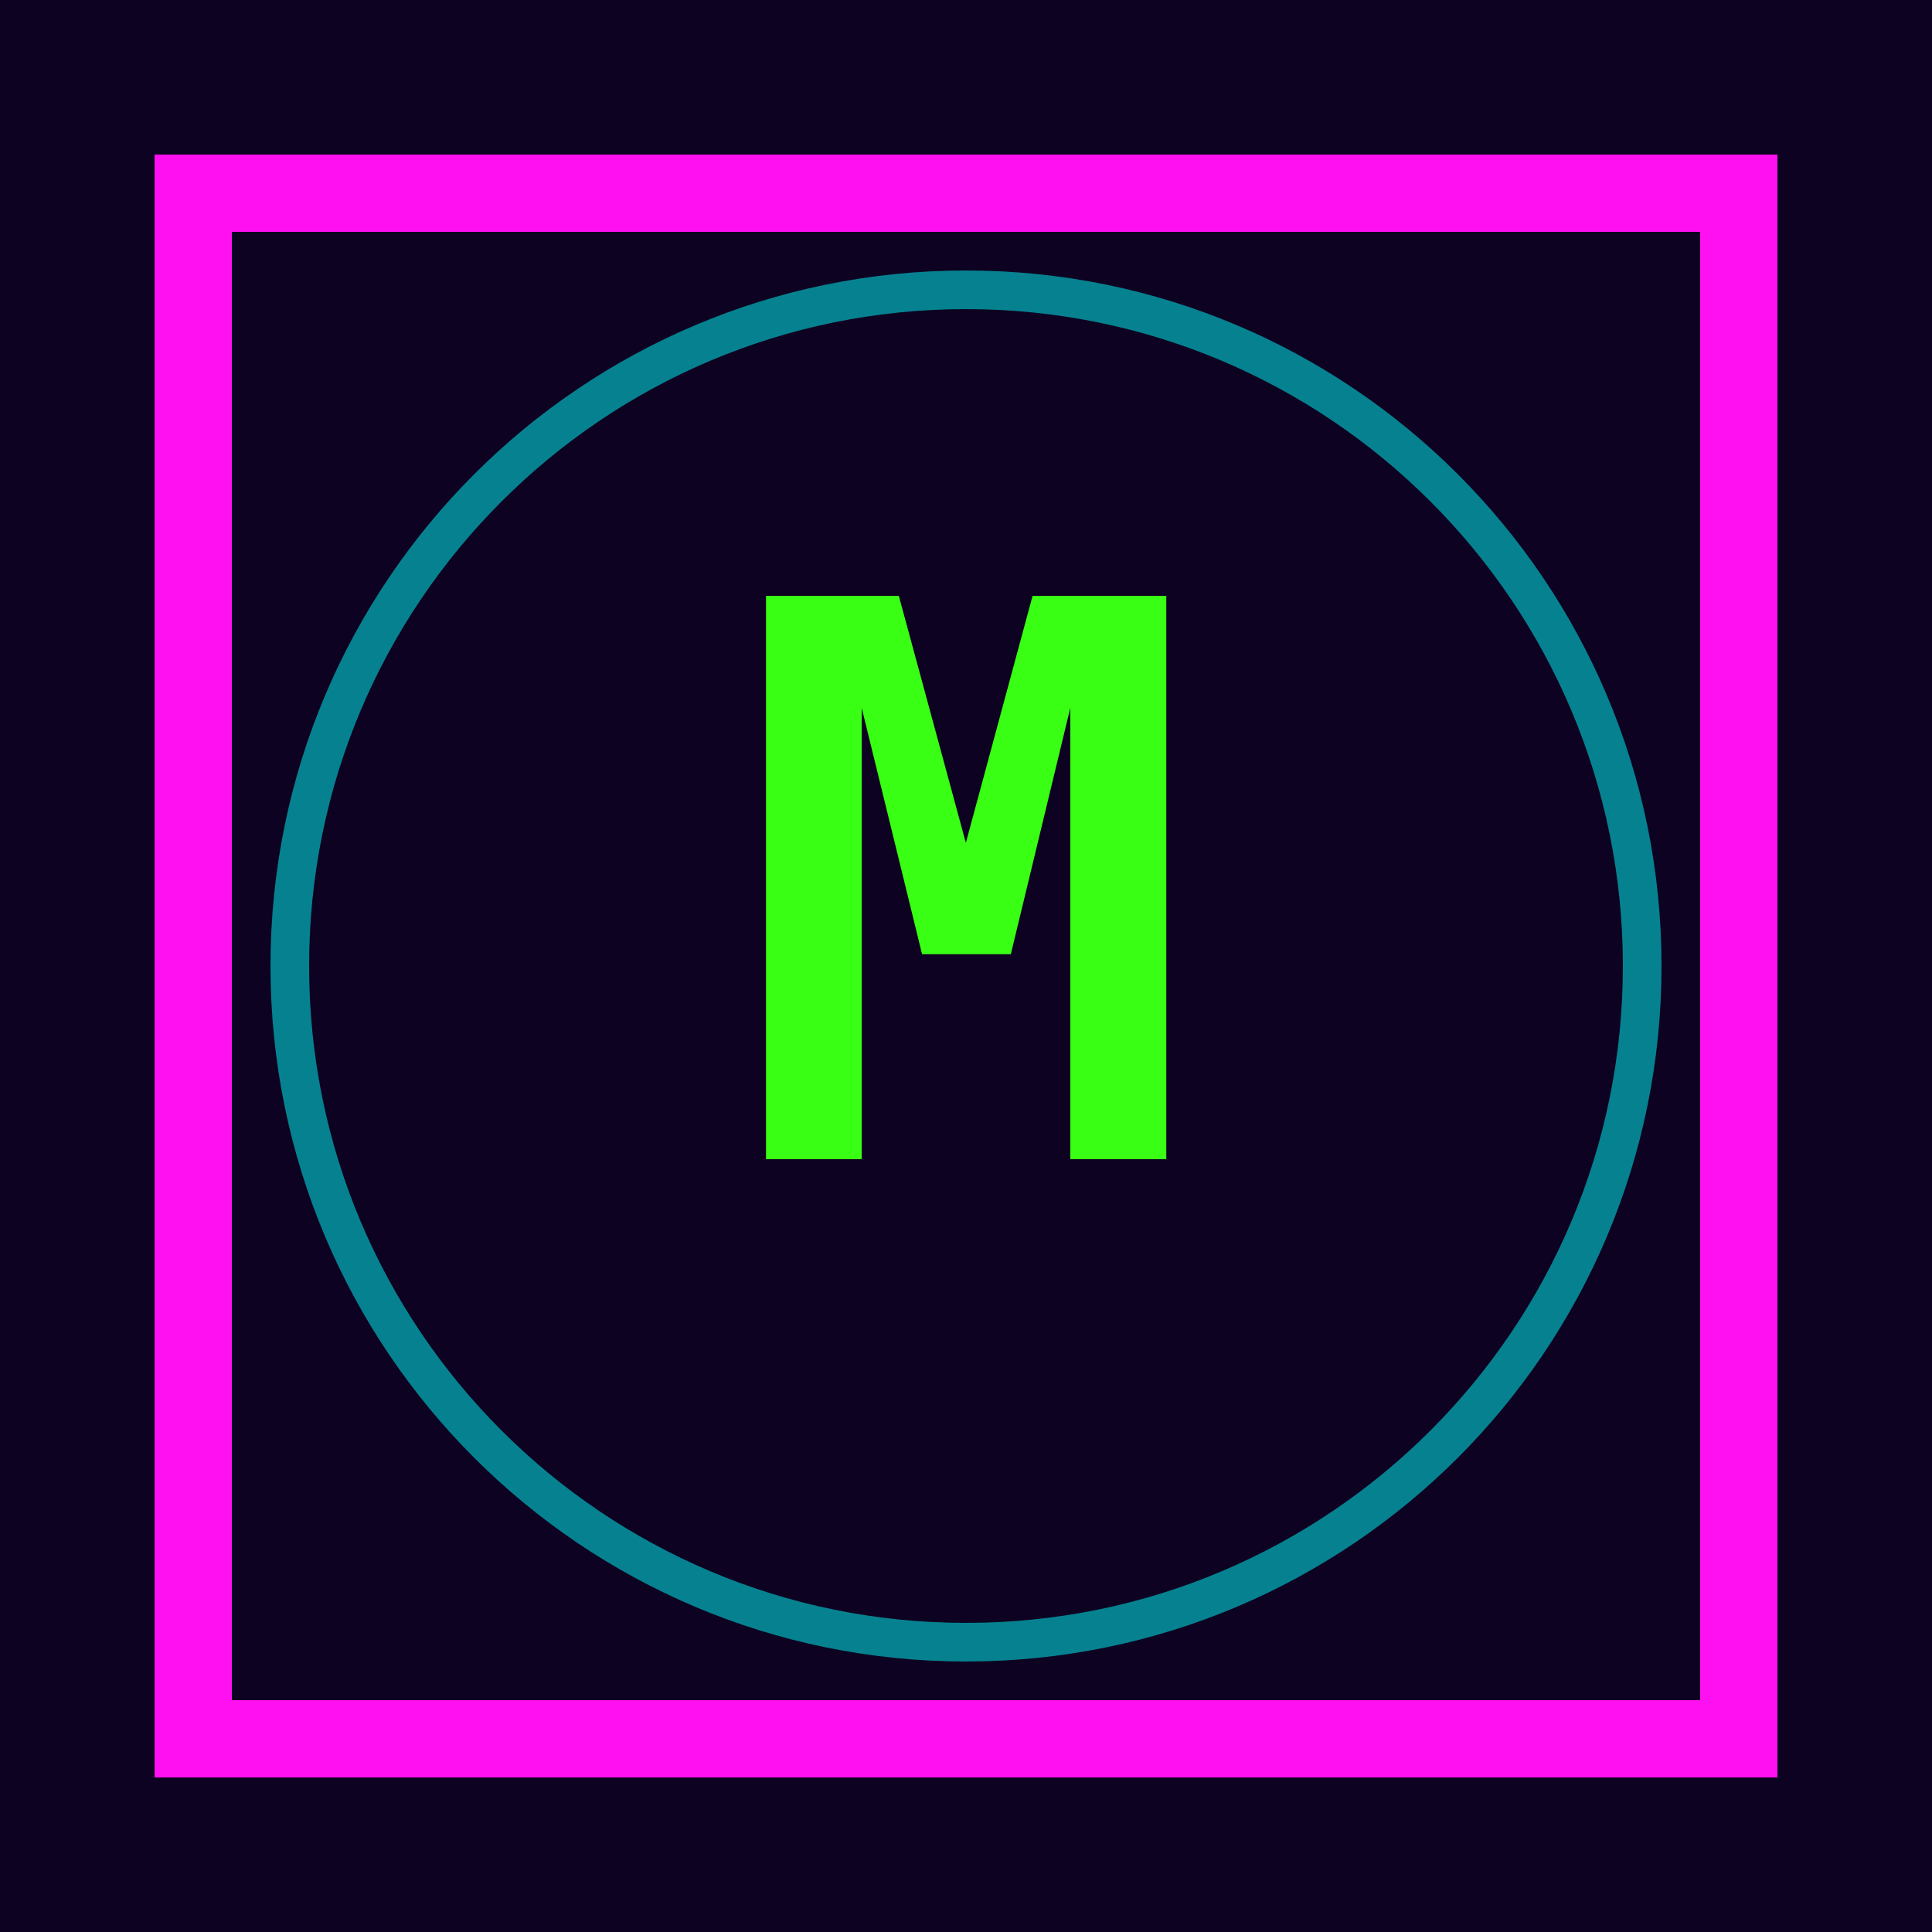
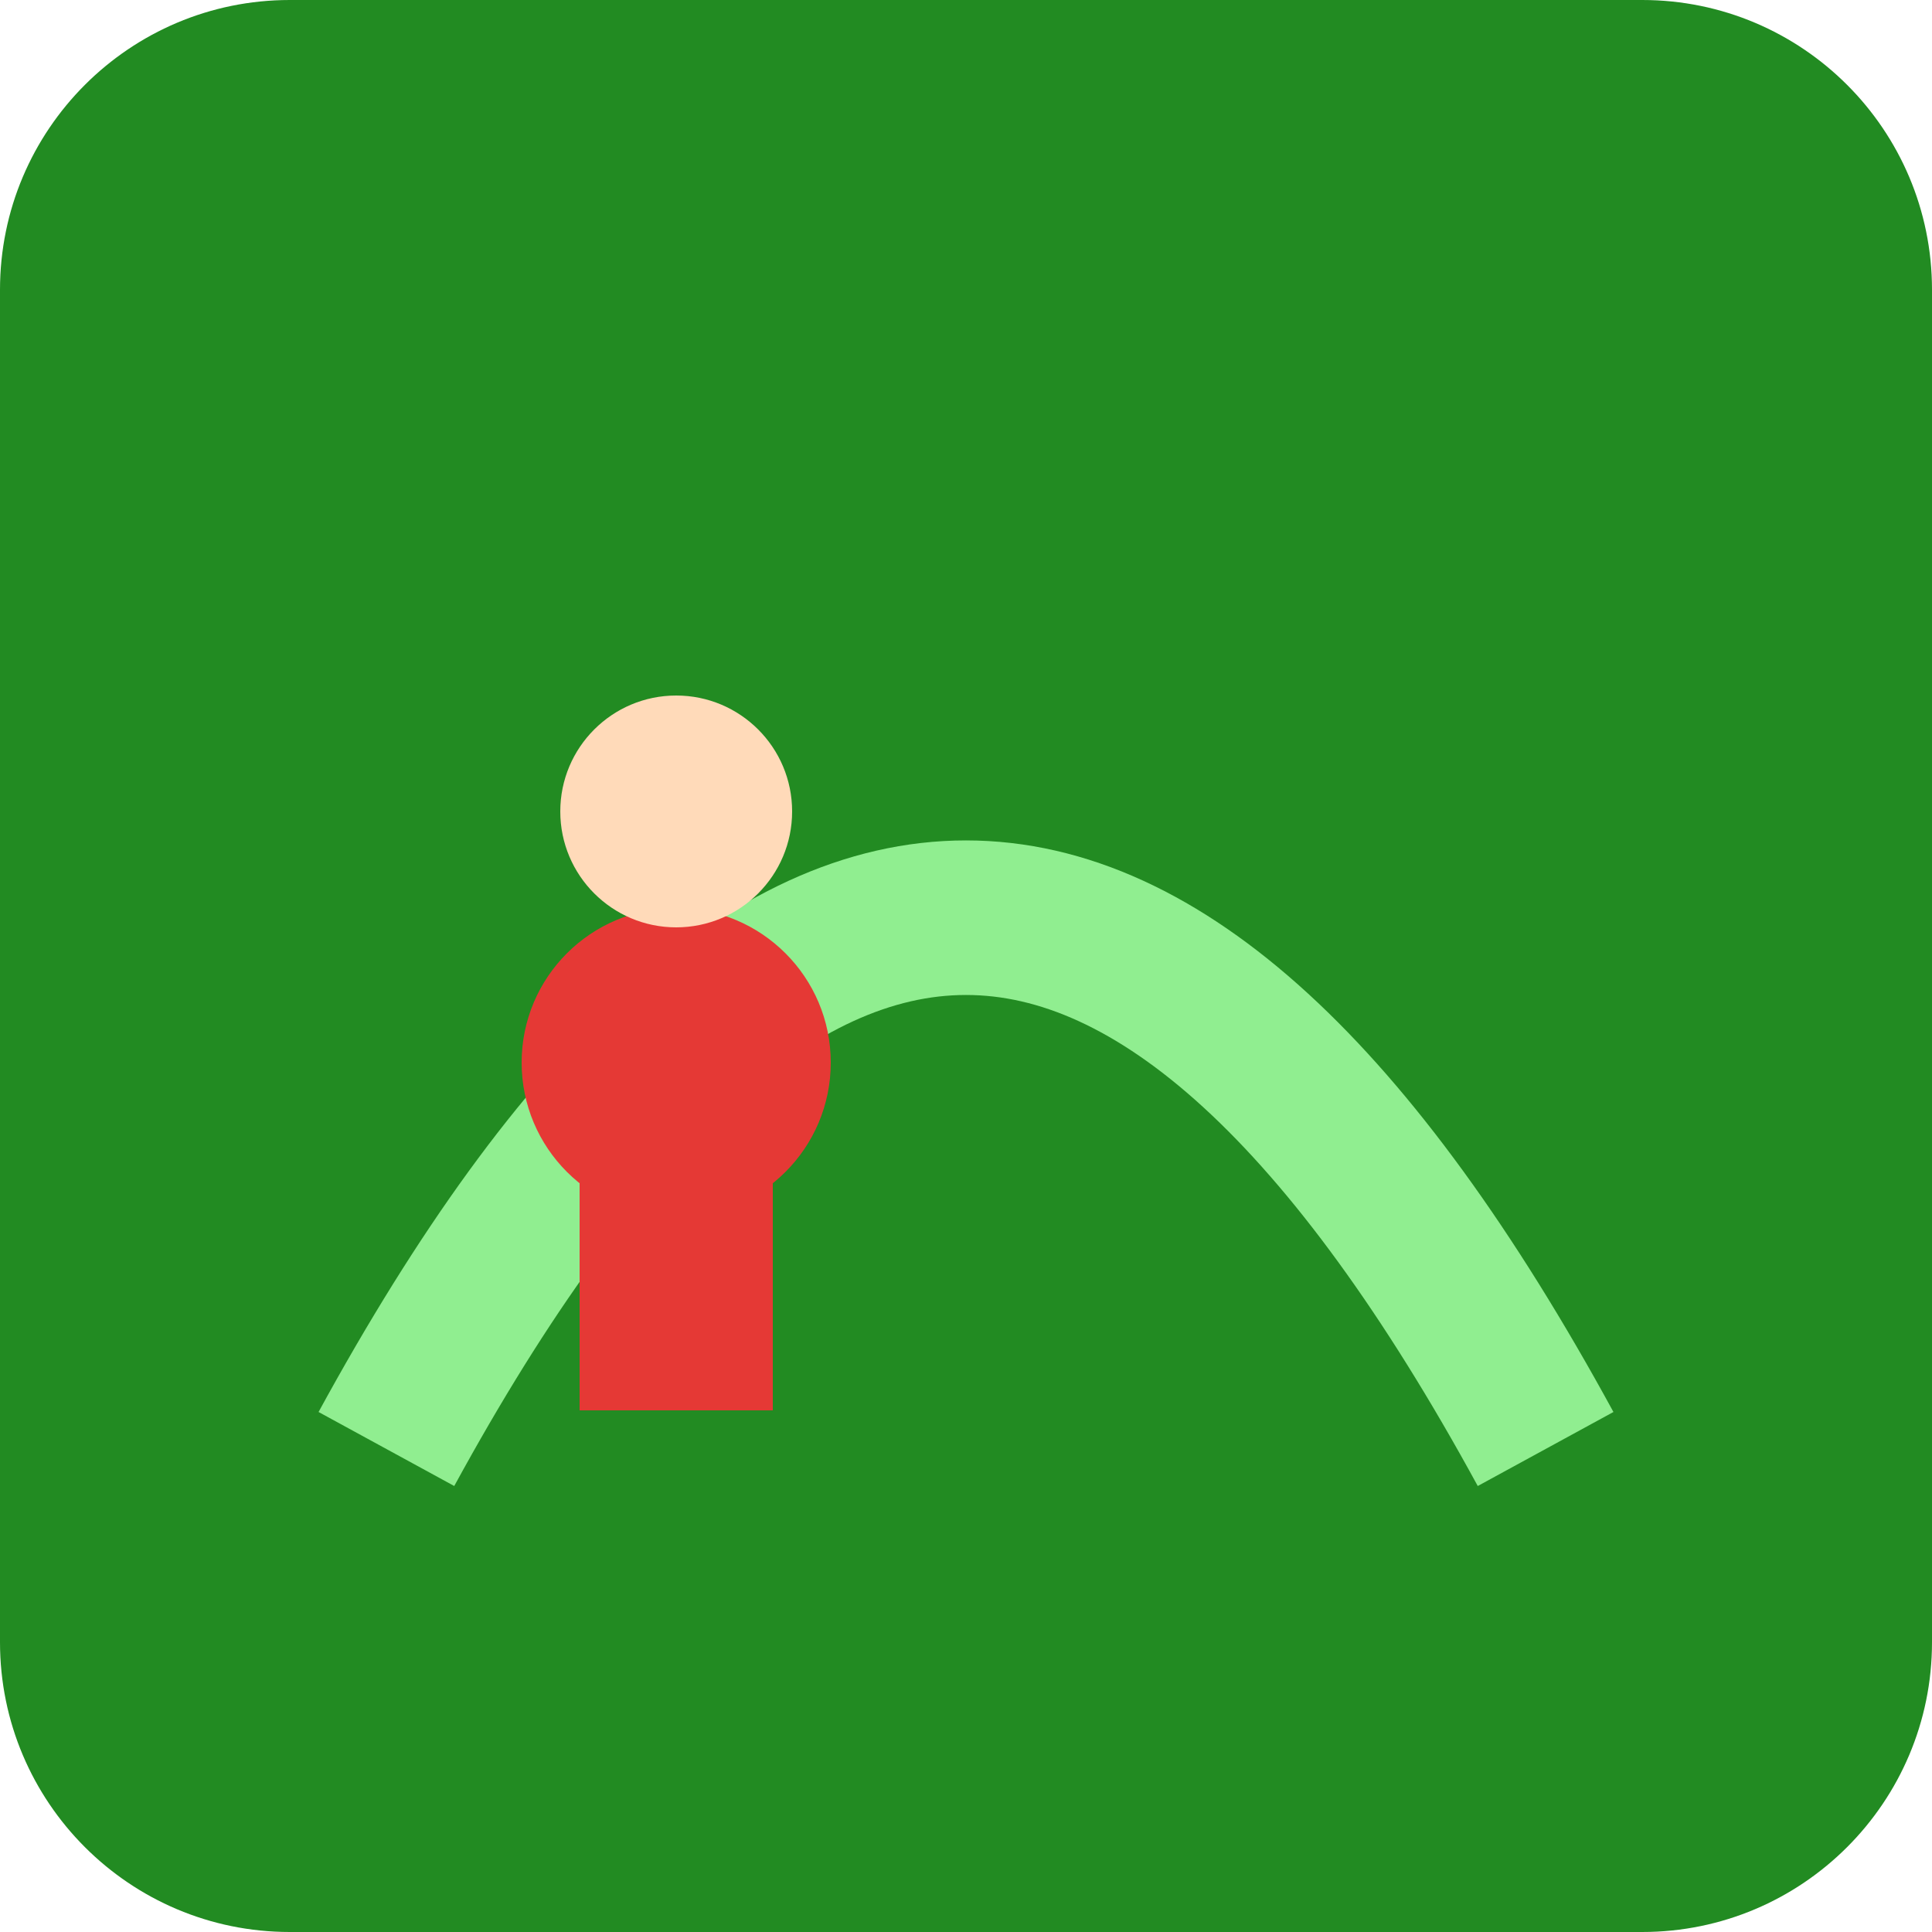
<svg xmlns="http://www.w3.org/2000/svg" viewBox="0 0 100 100">
-   <rect width="100" height="100" fill="#0D0221" />
-   <rect x="10" y="10" width="80" height="80" fill="none" stroke="#FF10F0" stroke-width="4" />
-   <text x="50" y="60" font-family="monospace" font-size="40" font-weight="bold" fill="#39FF14" text-anchor="middle">M</text>
-   <circle cx="50" cy="50" r="35" fill="none" stroke="#00FFFF" stroke-width="2" opacity="0.5" />
+   <rect width="100" height="100" rx="15" fill="#228B22" />
+   <path d="M20 75 Q50 20 80 75" stroke="#90EE90" stroke-width="8" fill="none" />
+   <circle cx="35" cy="55" r="8" fill="#E53935" />
+   <rect x="30" y="58" width="10" height="15" fill="#E53935" />
+   <circle cx="35" cy="42" r="6" fill="#FFDAB9" />
</svg>
